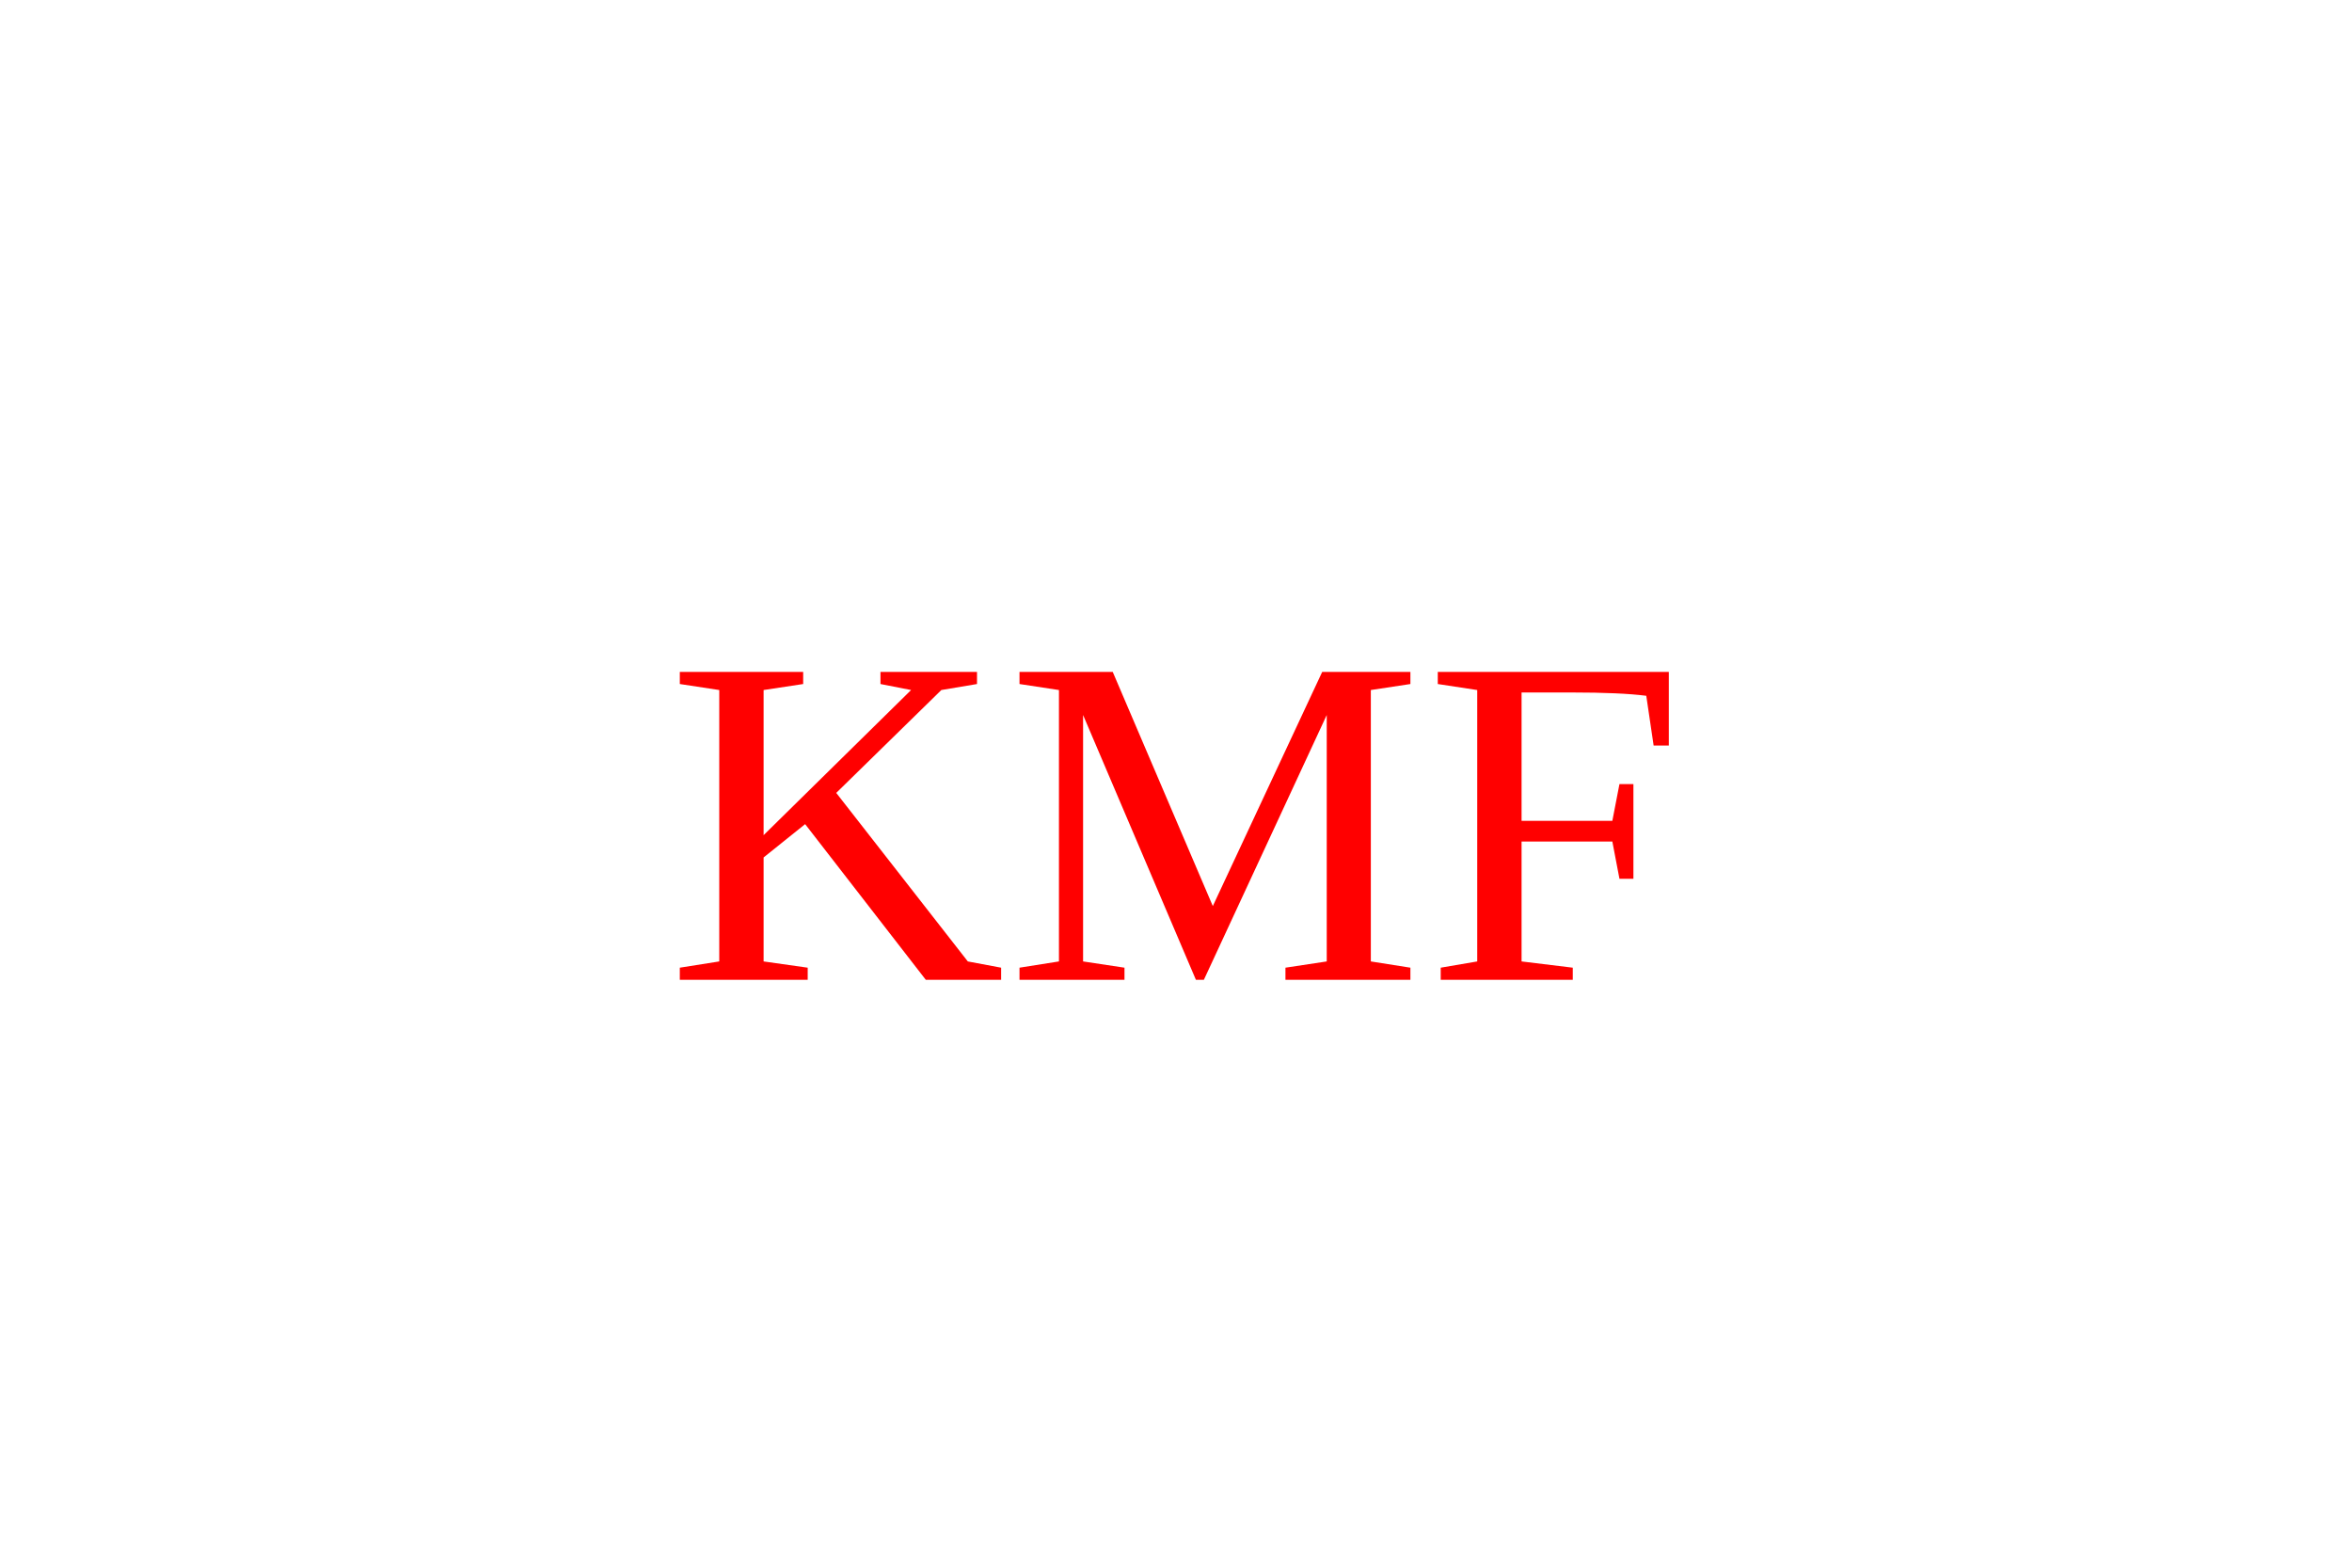
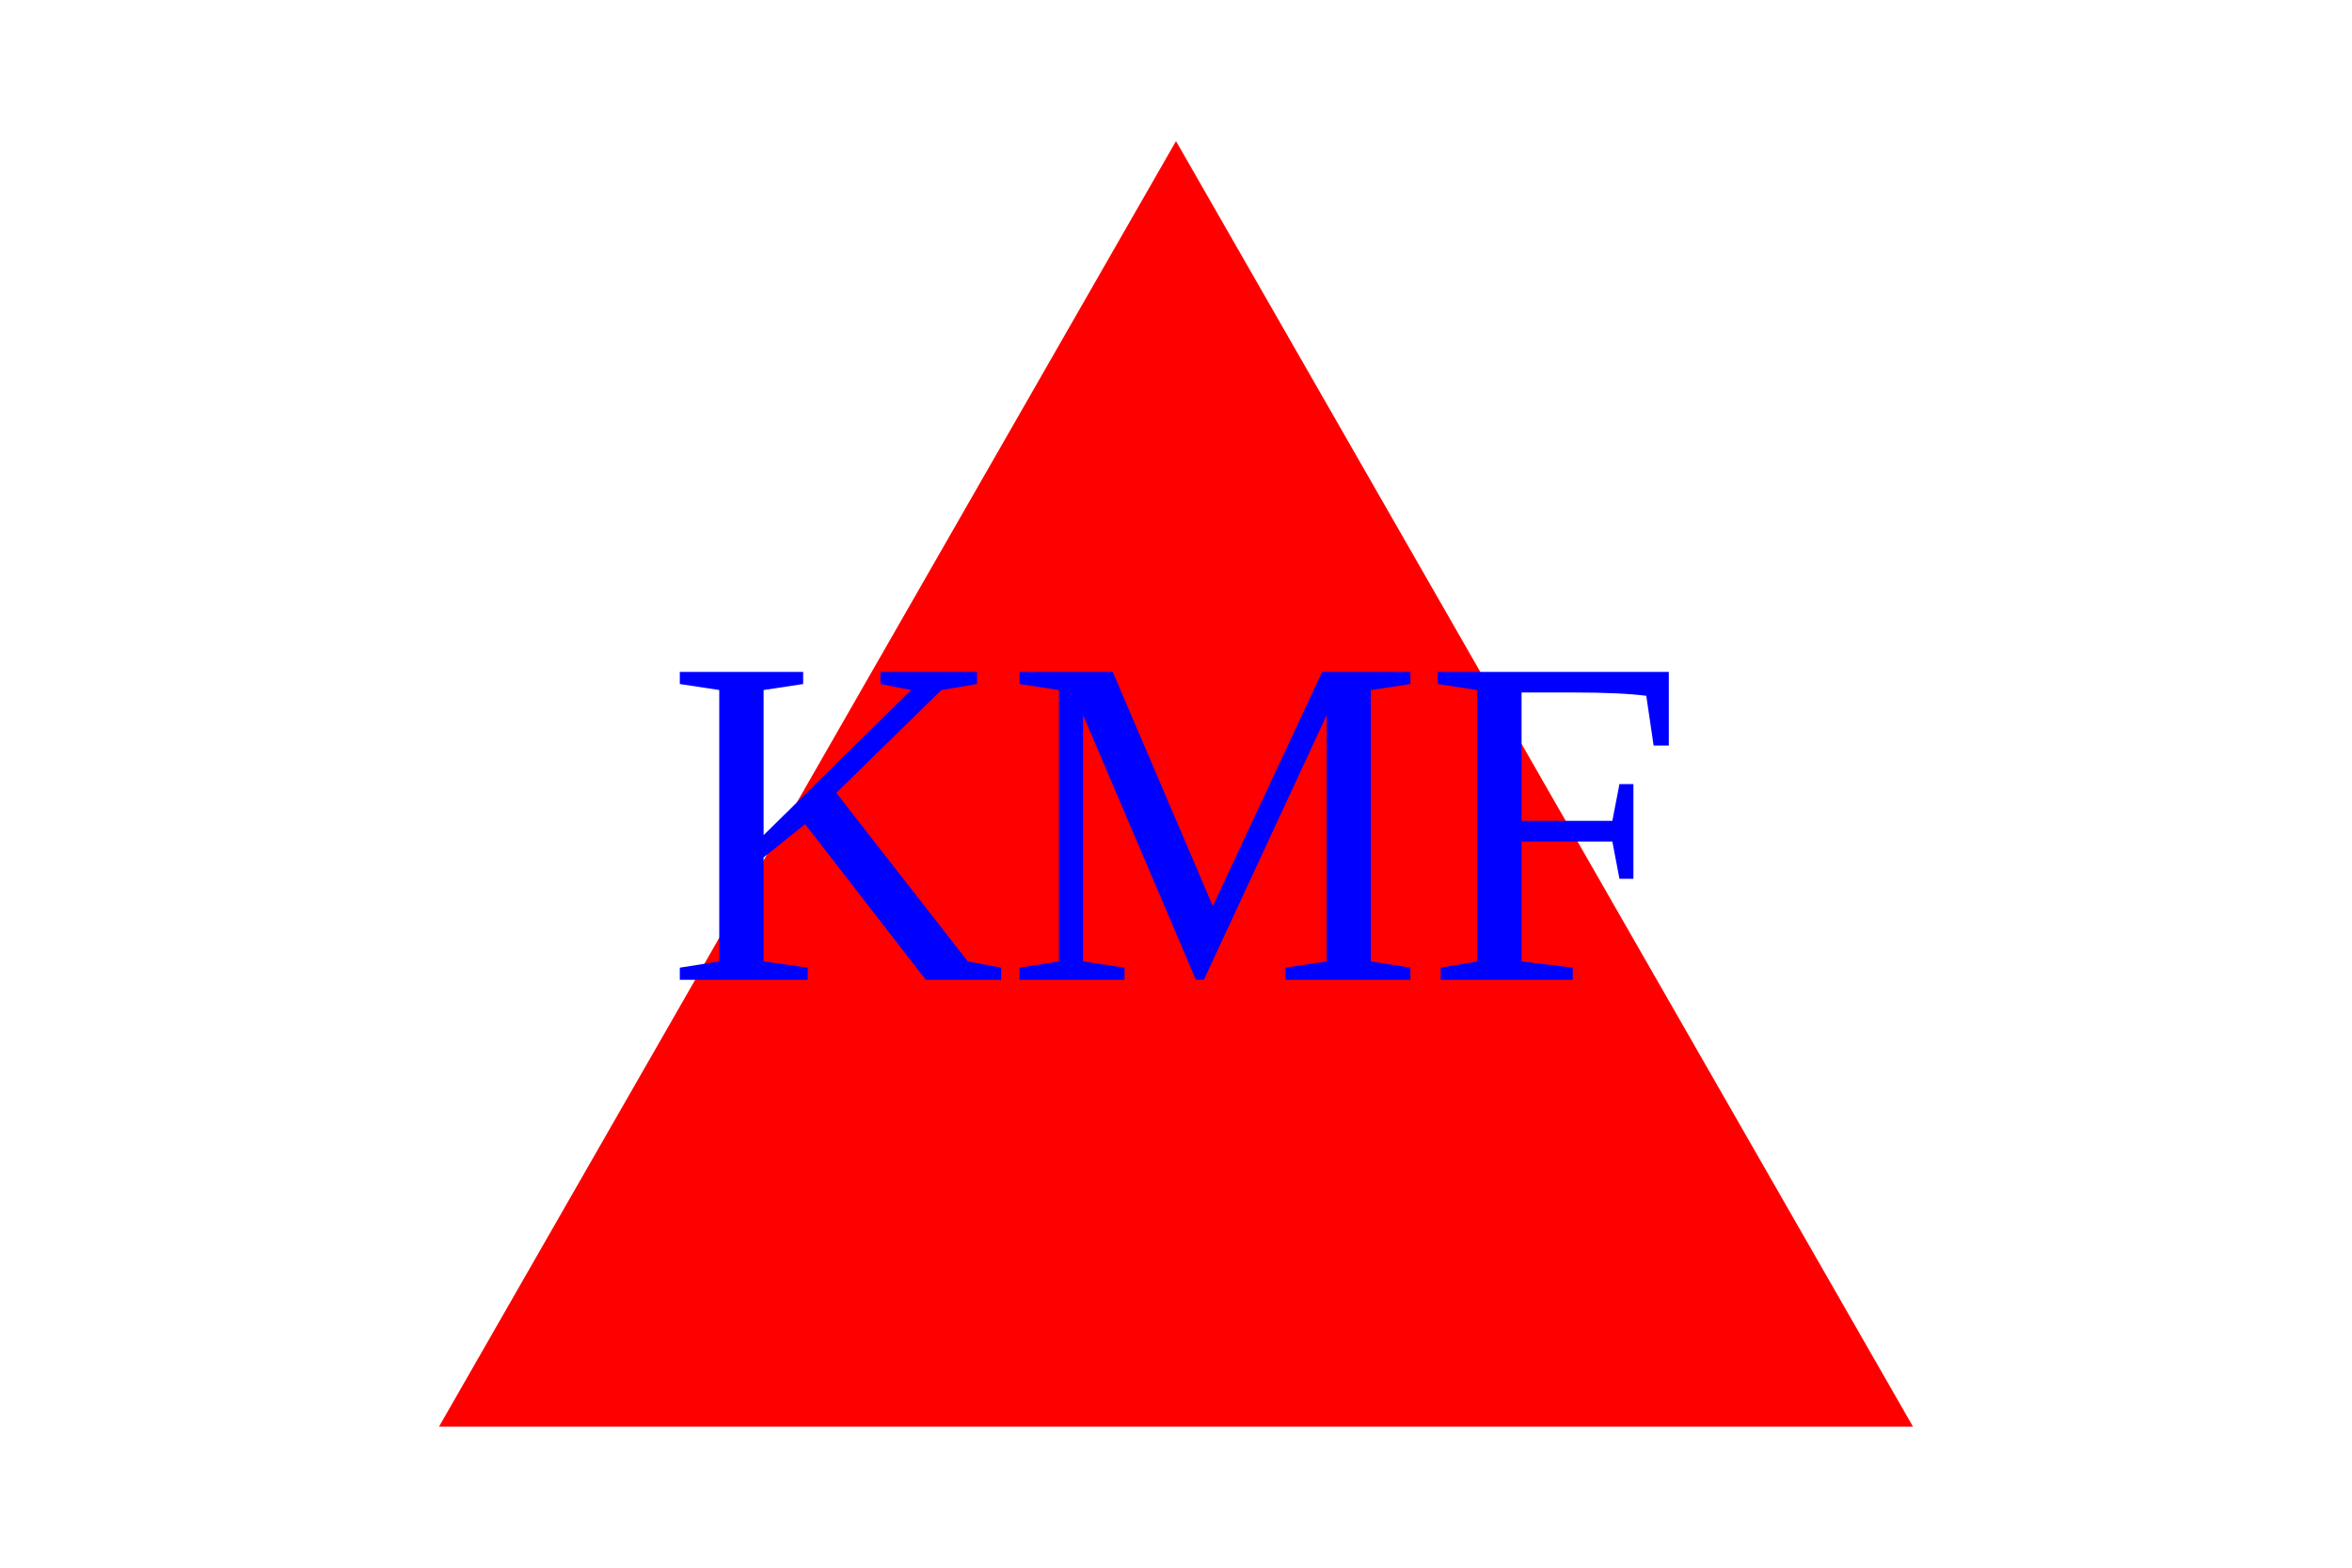
<svg xmlns="http://www.w3.org/2000/svg" version="1.1" width="300" height="200">
-   <polygon points="0,undefined undefined,undefined NaN,0" fill="Green" />
-   <text x="150" y="125" font-size="60" text-anchor="middle" fill="Red">KMF</text>
+   <polygon points="150,18 244,182 56,182" fill="Red" />
+   <text x="150" y="125" font-size="60" text-anchor="middle" fill="Blue">KMF</text>
</svg>
